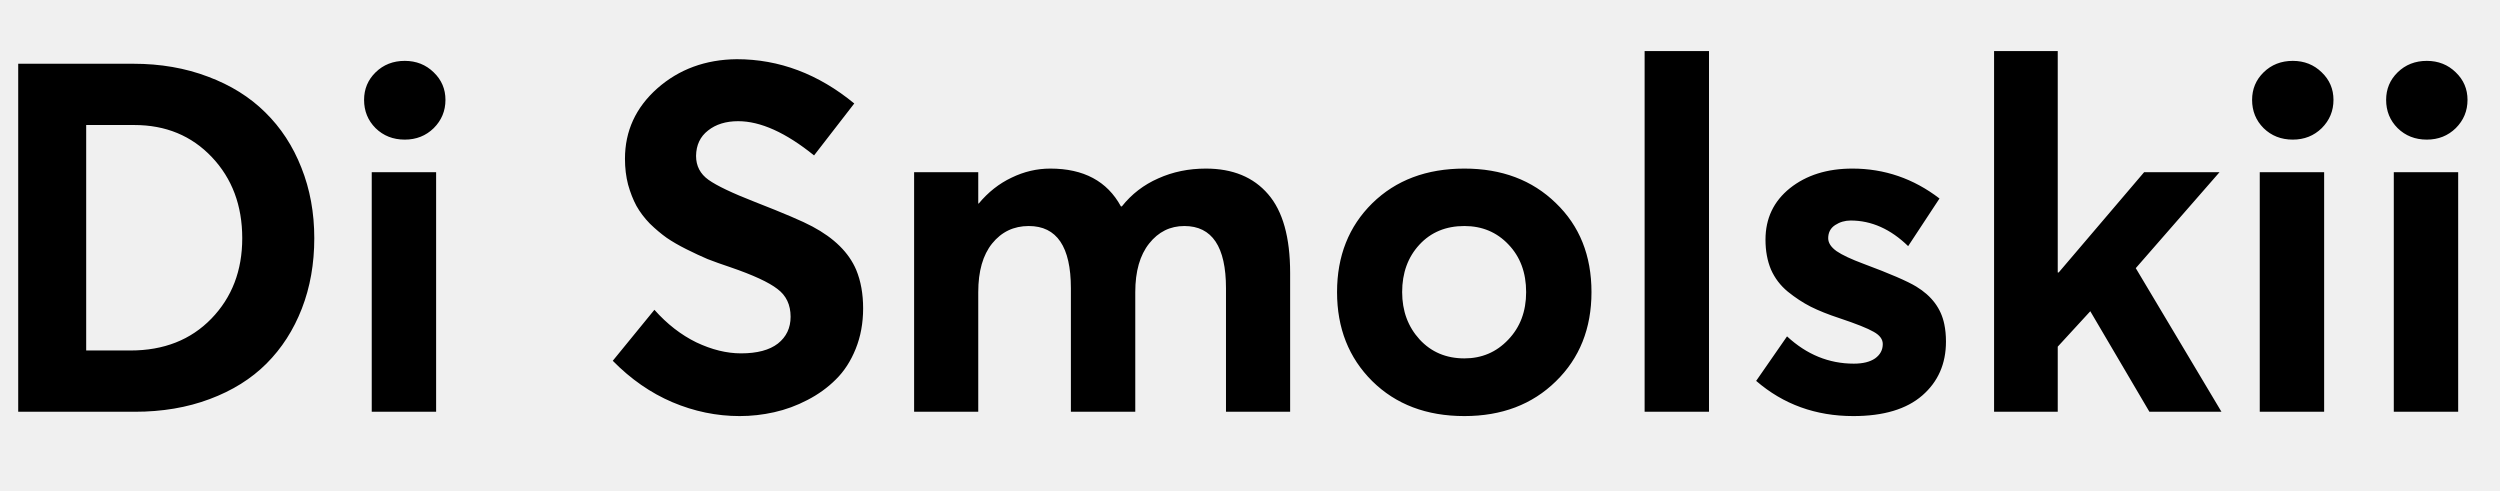
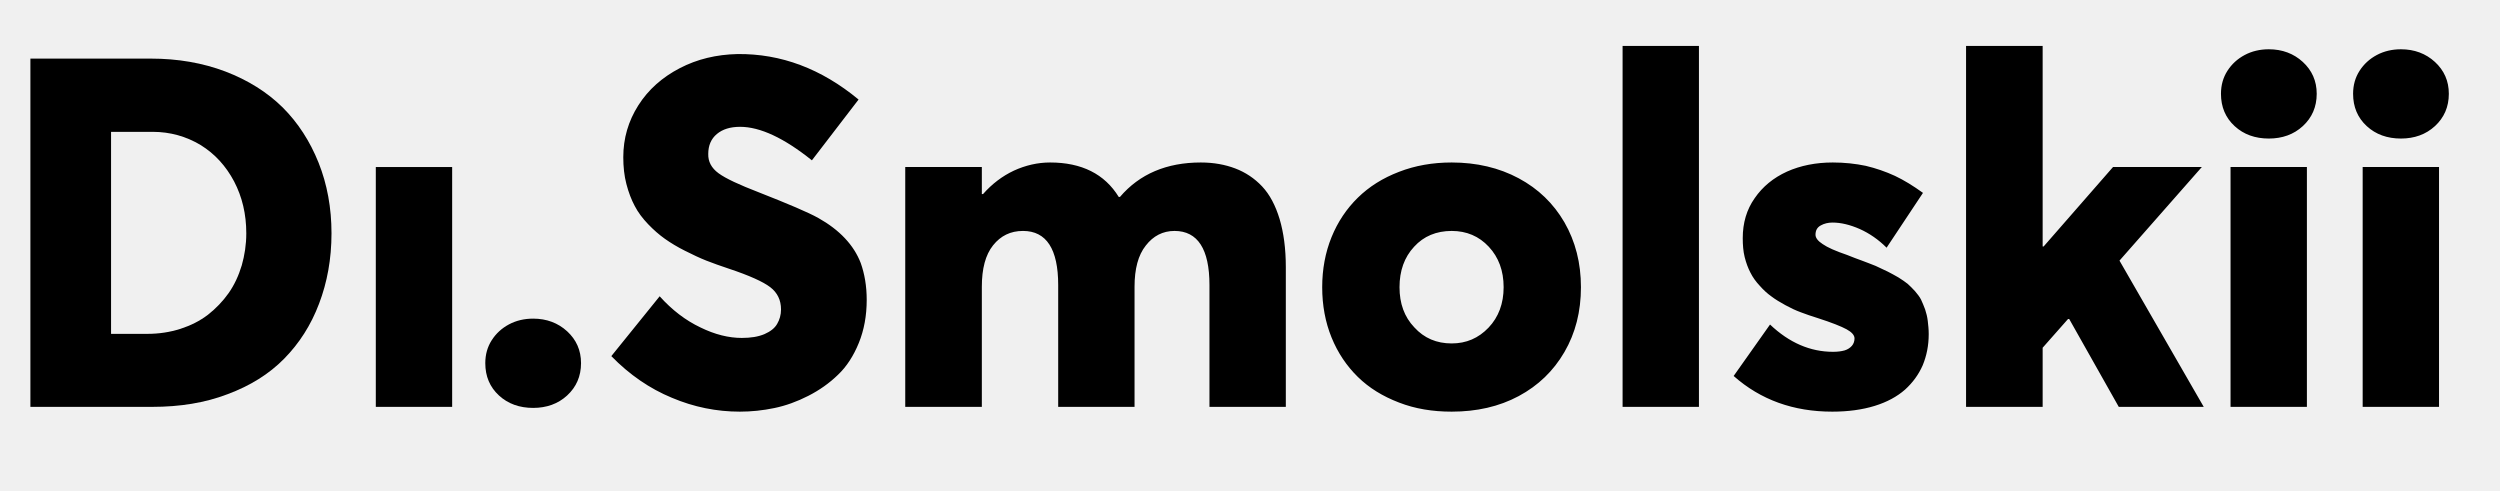
<svg xmlns="http://www.w3.org/2000/svg" width="510" height="100" viewBox="0 0 510 100" fill="none">
-   <path d="M3.715 84V13.004H27.201C32.735 13.004 37.813 13.883 42.435 15.641C47.058 17.366 50.948 19.791 54.105 22.916C57.296 26.041 59.753 29.801 61.478 34.195C63.236 38.59 64.115 43.391 64.115 48.6C64.115 53.808 63.269 58.593 61.576 62.955C59.883 67.317 57.475 71.061 54.35 74.186C51.257 77.278 47.4 79.687 42.777 81.412C38.188 83.137 33.093 84 27.494 84H3.715ZM17.582 71.5H26.615C33.419 71.5 38.92 69.335 43.119 65.006C47.318 60.676 49.418 55.208 49.418 48.6C49.418 41.926 47.351 36.409 43.217 32.047C39.083 27.685 33.809 25.504 27.396 25.504H17.582V71.5ZM74.272 20.377C74.272 18.163 75.053 16.292 76.615 14.762C78.21 13.199 80.196 12.418 82.572 12.418C84.916 12.418 86.885 13.199 88.481 14.762C90.076 16.292 90.873 18.163 90.873 20.377C90.873 22.623 90.076 24.544 88.481 26.139C86.885 27.701 84.916 28.482 82.572 28.482C80.196 28.482 78.21 27.701 76.615 26.139C75.053 24.576 74.272 22.656 74.272 20.377ZM75.834 84V35.123H88.969V84H75.834ZM125.004 73.6L133.5 63.199C136.072 66.096 138.92 68.31 142.045 69.84C145.202 71.337 148.246 72.086 151.176 72.086C154.464 72.086 156.97 71.419 158.695 70.084C160.421 68.717 161.283 66.894 161.283 64.615C161.283 62.174 160.388 60.286 158.598 58.951C156.84 57.584 153.633 56.103 148.979 54.508C147.221 53.922 145.674 53.368 144.34 52.848C143.038 52.294 141.605 51.627 140.043 50.846C138.48 50.065 137.13 49.283 135.99 48.502C134.851 47.688 133.712 46.728 132.572 45.621C131.465 44.482 130.554 43.277 129.838 42.008C129.154 40.738 128.585 39.29 128.129 37.662C127.706 36.035 127.494 34.277 127.494 32.389C127.494 26.725 129.691 21.939 134.086 18.033C138.513 14.127 143.917 12.141 150.297 12.076C158.956 12.076 166.947 15.087 174.271 21.109L166.068 31.705C160.307 27.05 155.147 24.723 150.59 24.723C148.083 24.723 146.033 25.357 144.438 26.627C142.842 27.864 142.029 29.589 141.996 31.803C141.996 33.853 142.842 35.481 144.535 36.685C146.228 37.89 149.369 39.387 153.959 41.178C159.883 43.489 163.806 45.165 165.727 46.207C170.186 48.583 173.165 51.529 174.662 55.045C175.606 57.324 176.078 59.944 176.078 62.906C176.078 65.901 175.574 68.652 174.564 71.158C173.555 73.665 172.204 75.748 170.512 77.408C168.852 79.068 166.915 80.468 164.701 81.607C162.52 82.747 160.258 83.577 157.914 84.098C155.603 84.618 153.259 84.879 150.883 84.879C146.195 84.879 141.622 83.935 137.162 82.047C132.735 80.159 128.682 77.343 125.004 73.6ZM186.479 84V35.123H199.564V41.52H199.662C201.583 39.208 203.812 37.45 206.352 36.246C208.891 35.009 211.527 34.391 214.262 34.391C221.065 34.391 225.867 36.962 228.666 42.105H228.861C230.847 39.599 233.321 37.695 236.283 36.393C239.245 35.058 242.484 34.391 246 34.391C251.469 34.391 255.701 36.132 258.695 39.615C261.69 43.066 263.188 48.421 263.188 55.68V84H250.102V58.805C250.102 50.341 247.27 46.109 241.605 46.109C238.708 46.109 236.316 47.297 234.428 49.674C232.54 52.05 231.596 55.354 231.596 59.586V84H218.461V58.805C218.461 50.341 215.596 46.109 209.867 46.109C206.807 46.109 204.317 47.297 202.396 49.674C200.508 52.018 199.564 55.322 199.564 59.586V84H186.479ZM279.936 77.75C275.15 72.997 272.758 66.943 272.758 59.586C272.758 52.229 275.15 46.191 279.936 41.471C284.753 36.751 291.02 34.391 298.734 34.391C306.352 34.391 312.569 36.734 317.387 41.422C322.237 46.077 324.662 52.132 324.662 59.586C324.662 67.008 322.237 73.079 317.387 77.799C312.569 82.519 306.352 84.879 298.734 84.879C291.02 84.879 284.753 82.503 279.936 77.75ZM286.039 59.586C286.039 63.427 287.227 66.65 289.604 69.254C291.98 71.826 295.023 73.111 298.734 73.111C302.283 73.111 305.261 71.842 307.67 69.303C310.111 66.764 311.332 63.525 311.332 59.586C311.332 55.615 310.128 52.376 307.719 49.869C305.342 47.363 302.348 46.109 298.734 46.109C294.958 46.109 291.898 47.379 289.555 49.918C287.211 52.457 286.039 55.68 286.039 59.586ZM335.502 84V10.416H348.637V84H335.502ZM358.256 77.701L364.555 68.619C368.559 72.33 373.1 74.186 378.178 74.186C380.033 74.186 381.482 73.828 382.523 73.111C383.565 72.363 384.086 71.386 384.086 70.182C384.086 69.205 383.467 68.375 382.23 67.691C380.993 66.975 378.666 66.047 375.248 64.908C372.969 64.159 371.016 63.378 369.389 62.565C367.794 61.751 366.231 60.725 364.701 59.488C363.204 58.251 362.064 56.754 361.283 54.996C360.535 53.206 360.16 51.171 360.16 48.893C360.16 44.563 361.82 41.064 365.141 38.395C368.493 35.725 372.742 34.391 377.885 34.391C384.428 34.391 390.352 36.425 395.658 40.494L389.262 50.211C385.681 46.728 381.775 44.986 377.543 44.986C376.371 44.986 375.313 45.296 374.369 45.914C373.425 46.533 372.953 47.428 372.953 48.6C372.953 49.544 373.523 50.422 374.662 51.236C375.801 52.018 377.641 52.88 380.18 53.824C385.518 55.81 389.099 57.356 390.922 58.463C394.079 60.383 395.984 62.939 396.635 66.129C396.863 67.203 396.977 68.391 396.977 69.693C396.977 74.218 395.365 77.88 392.143 80.68C388.92 83.479 384.232 84.879 378.08 84.879C370.398 84.879 363.79 82.486 358.256 77.701ZM406.791 84V10.416H419.779V55.582H419.975L437.406 35.123H452.787L435.697 54.703L453.178 84H438.48L426.42 63.492L419.779 70.719V84H406.791ZM459.428 20.377C459.428 18.163 460.209 16.292 461.771 14.762C463.367 13.199 465.352 12.418 467.729 12.418C470.072 12.418 472.042 13.199 473.637 14.762C475.232 16.292 476.029 18.163 476.029 20.377C476.029 22.623 475.232 24.544 473.637 26.139C472.042 27.701 470.072 28.482 467.729 28.482C465.352 28.482 463.367 27.701 461.771 26.139C460.209 24.576 459.428 22.656 459.428 20.377ZM460.99 84V35.123H474.125V84H460.99ZM486.771 20.377C486.771 18.163 487.553 16.292 489.115 14.762C490.71 13.199 492.696 12.418 495.072 12.418C497.416 12.418 499.385 13.199 500.98 14.762C502.576 16.292 503.373 18.163 503.373 20.377C503.373 22.623 502.576 24.544 500.98 26.139C499.385 27.701 497.416 28.482 495.072 28.482C492.696 28.482 490.71 27.701 489.115 26.139C487.553 24.576 486.771 22.656 486.771 20.377ZM488.334 84V35.123H501.469V84H488.334Z" fill="black" />
+   <g clip-path="url(#clip0_3374_106135)">
+     <path d="M150.93 83.977C146.193 83.977 141.555 83.049 137.062 81.144C132.57 79.289 128.42 76.457 124.709 72.648L134.572 60.441C137.111 63.273 139.895 65.373 142.873 66.789C145.852 68.254 148.684 68.938 151.32 68.938C153.176 68.938 154.689 68.693 155.959 68.156C157.18 67.619 158.059 66.936 158.547 66.057C159.035 65.227 159.328 64.25 159.328 63.127C159.328 61.223 158.596 59.709 157.131 58.586C155.666 57.463 152.834 56.193 148.732 54.826C146.975 54.24 145.461 53.703 144.094 53.166C142.727 52.629 141.311 51.945 139.748 51.164C138.186 50.383 136.818 49.553 135.646 48.723C134.475 47.893 133.352 46.916 132.229 45.744C131.105 44.572 130.178 43.352 129.494 42.033C128.811 40.764 128.225 39.25 127.785 37.541C127.346 35.881 127.15 34.025 127.15 32.072C127.15 28.215 128.176 24.699 130.227 21.477C132.277 18.254 135.109 15.764 138.674 13.908C142.238 12.053 146.145 11.125 150.441 11.027C159.328 10.93 167.531 14.006 175.148 20.305L165.627 32.707C159.963 28.166 155.08 25.871 150.979 25.871C148.977 25.871 147.414 26.359 146.242 27.336C145.07 28.312 144.484 29.68 144.484 31.389C144.436 32.951 145.119 34.27 146.584 35.344C148.049 36.418 150.783 37.688 154.836 39.25C160.793 41.594 164.846 43.303 166.945 44.475C171.291 46.916 174.172 49.992 175.588 53.654C176.369 55.852 176.809 58.342 176.809 61.174C176.809 64.397 176.271 67.326 175.197 69.963C174.123 72.6 172.707 74.797 170.949 76.457C169.191 78.166 167.189 79.582 164.895 80.754C162.6 81.926 160.305 82.756 157.961 83.244C155.617 83.732 153.273 83.977 150.93 83.977ZM244.973 33.147C247.609 33.147 249.953 33.586 252.004 34.367C254.055 35.148 255.91 36.369 257.473 38.029C259.035 39.69 260.207 41.935 261.037 44.67C261.867 47.453 262.307 50.725 262.307 54.484V83H246.73V58.147C246.73 50.822 244.338 47.111 239.602 47.111C237.209 47.111 235.256 48.137 233.742 50.09C232.18 52.043 231.447 54.875 231.447 58.488V83H215.871V58.147C215.871 50.822 213.479 47.111 208.693 47.111C206.154 47.111 204.152 48.088 202.59 50.041C201.027 51.994 200.295 54.826 200.295 58.488V83H184.67V34.074H200.295V39.592H200.539C202.346 37.541 204.445 35.93 206.838 34.807C209.182 33.732 211.672 33.147 214.211 33.147C220.656 33.147 225.344 35.49 228.225 40.178H228.469C232.473 35.49 237.99 33.147 244.973 33.147ZM296.145 83.977C292.238 83.977 288.674 83.391 285.402 82.121C282.082 80.852 279.299 79.143 277.004 76.897C274.709 74.65 272.902 71.965 271.633 68.84C270.363 65.715 269.729 62.297 269.729 58.586C269.729 54.924 270.363 51.506 271.633 48.381C272.902 45.256 274.709 42.57 277.004 40.324C279.299 38.078 282.082 36.32 285.402 35.051C288.674 33.781 292.238 33.147 296.145 33.147C301.223 33.147 305.812 34.221 309.816 36.369C313.82 38.518 316.896 41.496 319.143 45.353C321.389 49.26 322.512 53.654 322.512 58.586C322.512 63.566 321.389 67.961 319.143 71.818C316.896 75.676 313.82 78.654 309.816 80.803C305.812 82.951 301.223 83.977 296.145 83.977ZM296.145 70.061C299.123 70.061 301.613 68.986 303.664 66.838C305.715 64.689 306.74 61.906 306.74 58.586C306.74 55.217 305.715 52.482 303.713 50.334C301.711 48.185 299.172 47.111 296.145 47.111C293.02 47.111 290.432 48.185 288.479 50.334C286.477 52.482 285.5 55.266 285.5 58.586C285.5 61.906 286.477 64.641 288.527 66.789C290.529 68.986 293.068 70.061 296.145 70.061ZM331.008 83V9.367H346.584V83H331.008ZM373.781 83.977C365.871 83.977 359.182 81.584 353.664 76.701L361.086 66.203C364.992 69.914 369.289 71.769 373.928 71.769C374.855 71.769 375.637 71.672 376.32 71.477C376.955 71.281 377.443 70.939 377.785 70.549C378.127 70.158 378.322 69.621 378.322 69.035C378.322 68.4 377.785 67.766 376.711 67.18C375.637 66.594 373.684 65.812 370.803 64.885C369.533 64.494 368.41 64.103 367.385 63.713C366.311 63.322 365.285 62.834 364.211 62.248C363.137 61.662 362.16 61.076 361.33 60.441C360.5 59.855 359.719 59.123 358.986 58.293C358.205 57.463 357.57 56.584 357.082 55.607C356.594 54.68 356.203 53.605 355.91 52.434C355.617 51.262 355.52 49.943 355.52 48.576C355.52 45.5 356.301 42.766 357.961 40.422C359.572 38.078 361.77 36.272 364.553 35.002C367.287 33.781 370.412 33.147 373.879 33.147C376.271 33.147 378.518 33.391 380.617 33.83C382.668 34.318 384.67 35.002 386.574 35.881C388.43 36.76 390.334 37.932 392.287 39.348L384.865 50.529C383.205 48.869 381.35 47.6 379.396 46.721C377.395 45.842 375.539 45.402 373.83 45.402C372.951 45.402 372.121 45.598 371.438 45.988C370.705 46.379 370.363 47.014 370.363 47.893C370.363 48.527 370.852 49.162 371.828 49.797C372.805 50.48 374.465 51.213 376.76 51.994C377.98 52.482 379.006 52.873 379.836 53.166C380.666 53.459 381.594 53.85 382.619 54.24C383.596 54.68 384.426 55.07 385.109 55.412C385.793 55.754 386.477 56.145 387.258 56.584C388.039 57.072 388.674 57.512 389.162 57.902C389.65 58.342 390.139 58.83 390.676 59.416C391.164 60.002 391.604 60.539 391.896 61.125C392.189 61.711 392.434 62.395 392.727 63.127C392.971 63.859 393.166 64.641 393.264 65.471C393.361 66.301 393.459 67.18 393.459 68.156C393.459 70.5 393.02 72.6 392.238 74.504C391.408 76.408 390.188 78.068 388.625 79.484C387.014 80.9 384.963 82.023 382.424 82.805C379.885 83.586 377.004 83.977 373.781 83.977ZM422.121 65.08H421.877L416.701 70.939V83H401.076V9.367H416.701V50.285H416.896L431.057 34.074H449.172L432.375 53.166L449.562 83H432.229L422.121 65.08ZM462.844 28.264C460.061 28.264 457.717 27.434 455.861 25.725C454.006 24.016 453.078 21.818 453.078 19.133C453.078 17.375 453.518 15.812 454.396 14.445C455.275 13.078 456.447 12.004 457.912 11.223C459.377 10.441 461.037 10.051 462.844 10.051C465.578 10.051 467.922 10.93 469.777 12.639C471.633 14.348 472.609 16.496 472.609 19.133C472.609 21.818 471.633 24.016 469.777 25.725C467.922 27.434 465.578 28.264 462.844 28.264ZM455.031 83V34.074H470.607V83H455.031ZM489.797 28.264C487.014 28.264 484.67 27.434 482.814 25.725C480.959 24.016 480.031 21.818 480.031 19.133C480.031 17.375 480.471 15.812 481.35 14.445C482.229 13.078 483.4 12.004 484.865 11.223C486.33 10.441 487.99 10.051 489.797 10.051C492.531 10.051 494.875 10.93 496.73 12.639C498.586 14.348 499.562 16.496 499.562 19.133C499.562 21.818 498.586 24.016 496.73 25.725C494.875 27.434 492.531 28.264 489.797 28.264ZM481.984 83V34.074H497.561V83H481.984Z" fill="black" />
+     <path d="M6.201 83V11.955H30.762C36.279 11.955 41.357 12.834 45.996 14.592C50.586 16.35 54.492 18.791 57.666 21.916C60.791 25.041 63.232 28.801 64.99 33.195C66.748 37.59 67.627 42.424 67.627 47.6C67.627 52.824 66.748 57.609 65.088 61.955C63.428 66.35 61.035 70.061 57.959 73.186C54.883 76.311 51.025 78.703 46.435 80.412C41.846 82.17 36.719 83 31.055 83H6.201ZM22.656 68.107H30.029C32.422 68.107 34.668 67.766 36.816 67.082C38.916 66.398 40.772 65.471 42.432 64.201C44.043 62.932 45.459 61.467 46.631 59.807C47.803 58.147 48.682 56.242 49.316 54.143C49.902 52.092 50.244 49.895 50.244 47.6C50.244 43.693 49.414 40.178 47.754 37.004C46.094 33.879 43.848 31.389 40.918 29.582C37.988 27.824 34.717 26.896 31.152 26.896H22.656V68.107Z" fill="black" />
+     <path d="M76.664 83V34.074H92.24V83H76.664Z" fill="black" />
+     <path d="M101.783 80.674C103.639 82.383 105.982 83.213 108.766 83.213C111.5 83.213 113.844 82.383 115.699 80.674C117.555 78.965 118.531 76.768 118.531 74.082C118.531 71.445 117.555 69.297 115.699 67.588C113.844 65.879 111.5 65 108.766 65C106.959 65 105.299 65.391 103.834 66.172C102.369 66.953 101.197 68.027 100.318 69.394C99.439 70.762 99 72.324 99 74.082C99 76.768 99.928 78.965 101.783 80.674Z" fill="black" />
+   </g>
+   <defs>
+     <clipPath id="clip0_3374_106135">
+       <rect width="510" height="100" fill="white" />
+     </clipPath>
+   </defs>
</svg>
